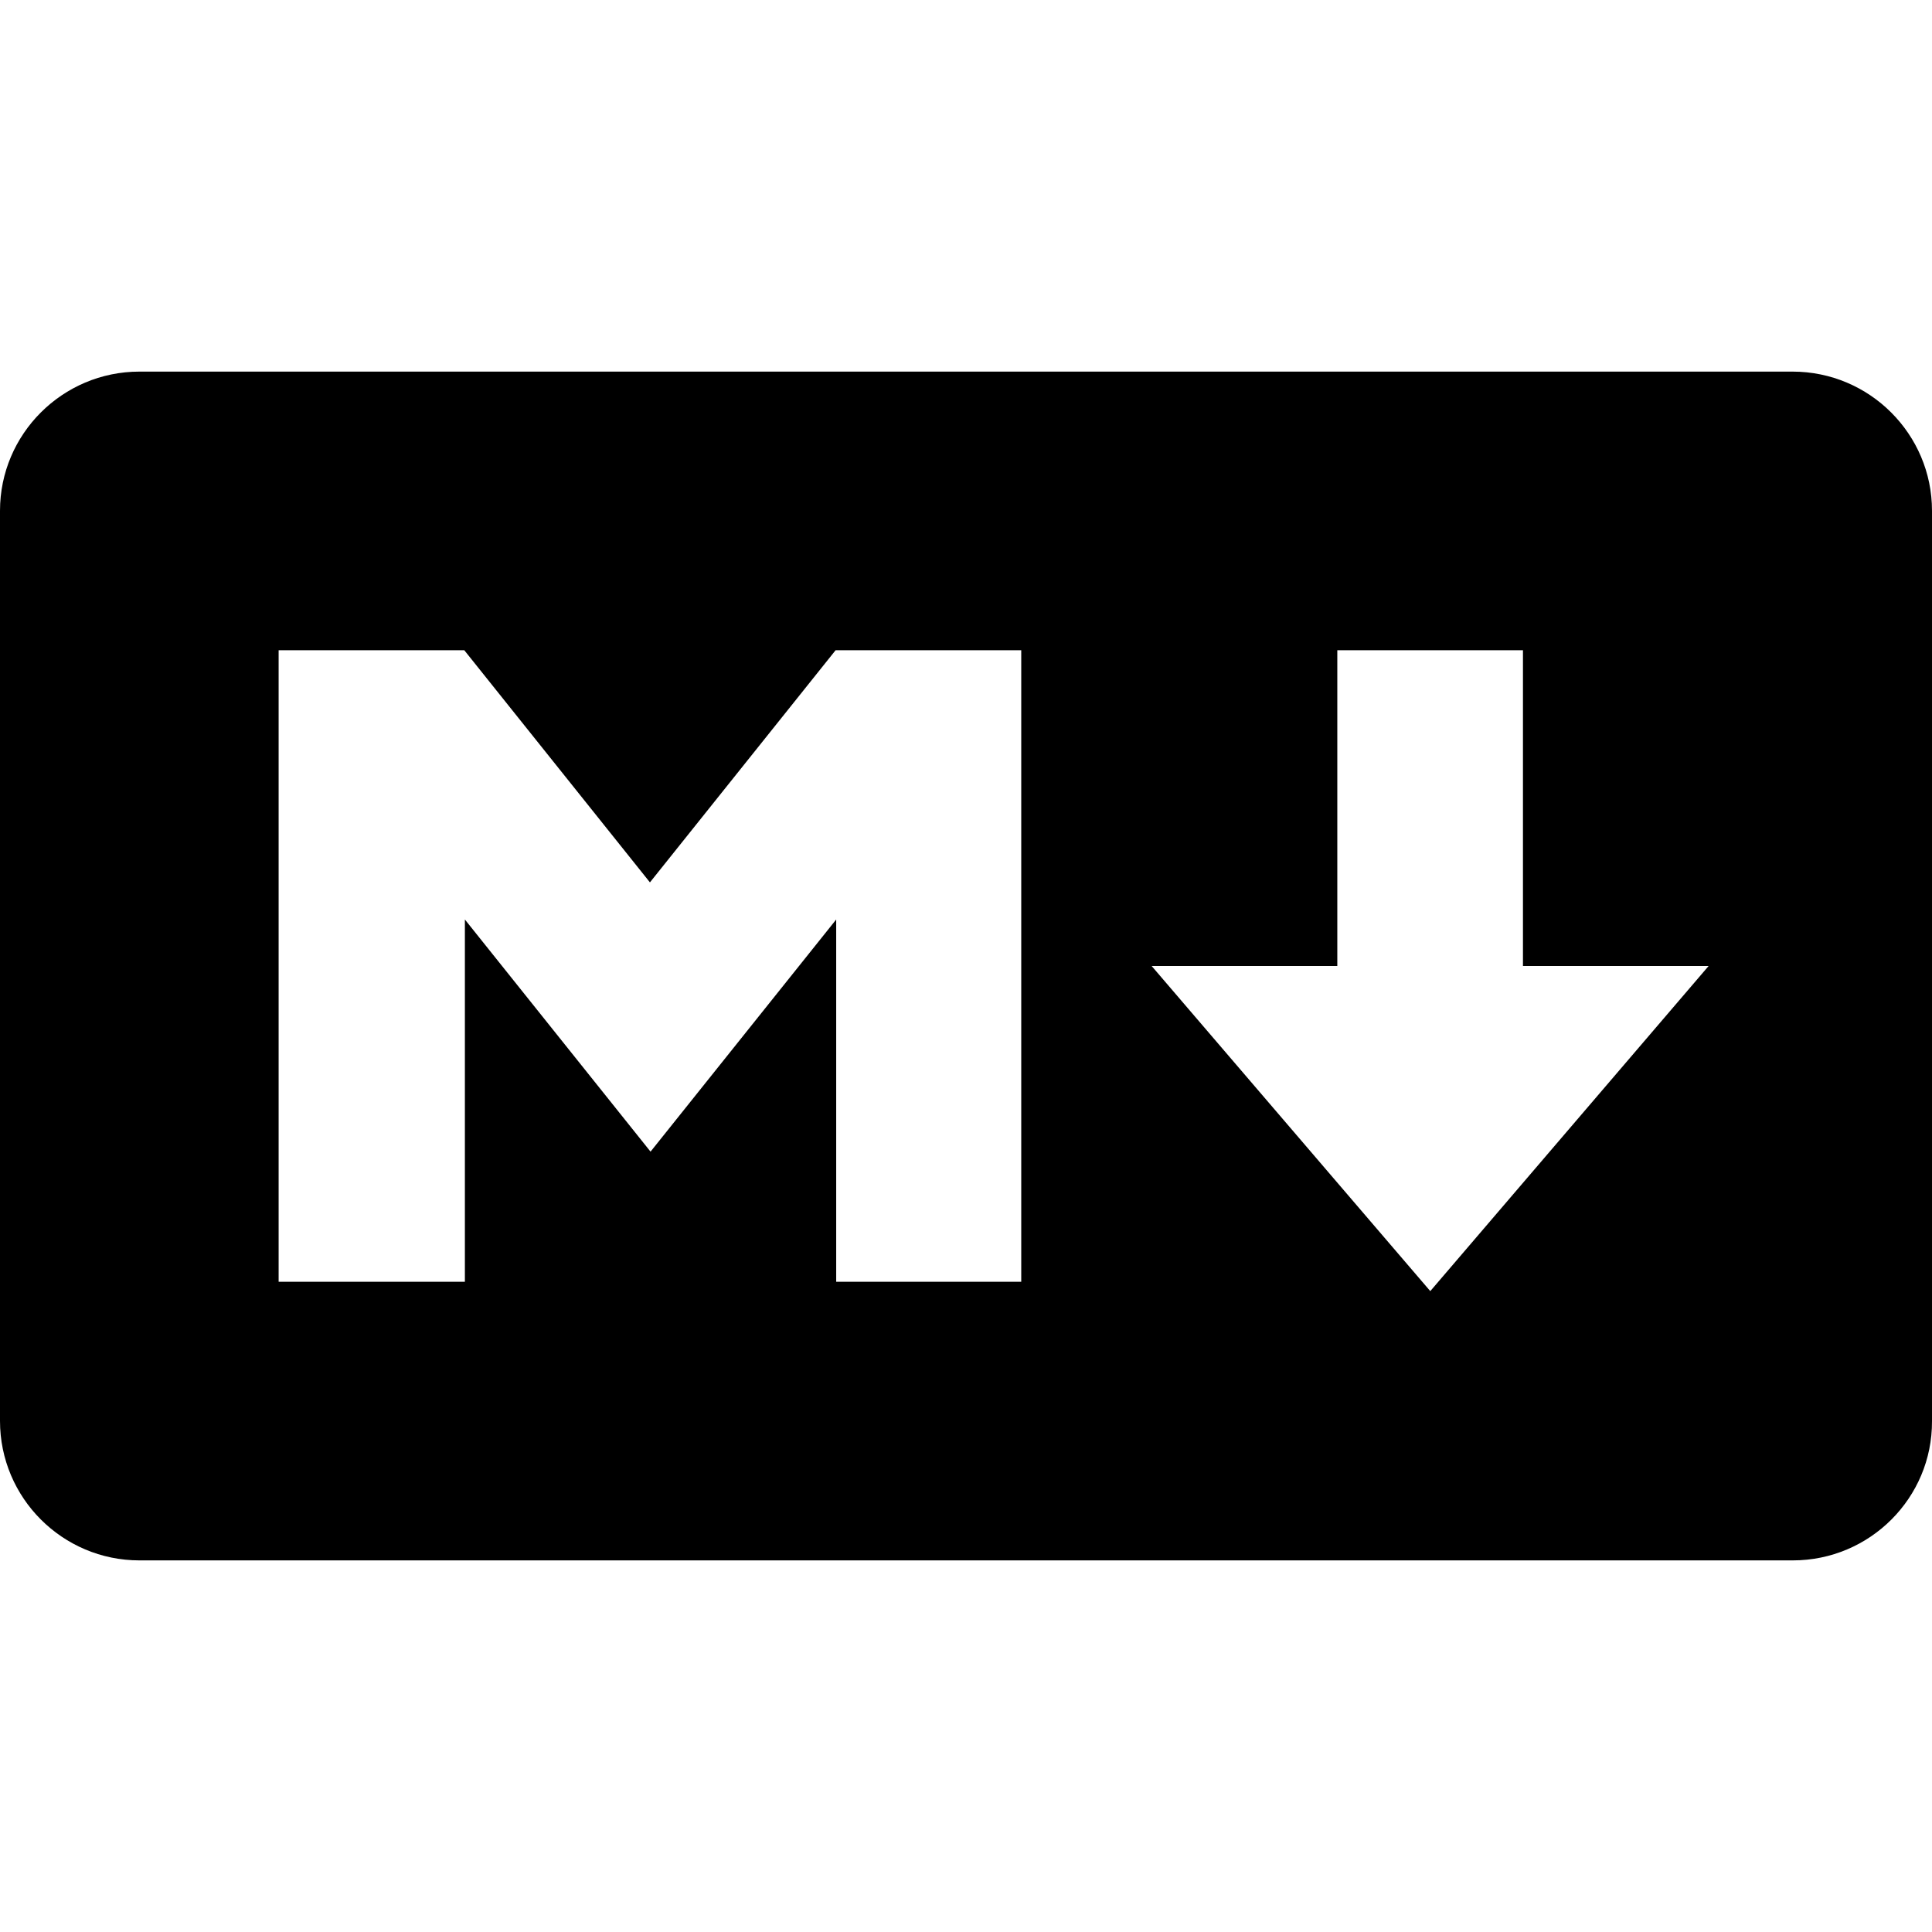
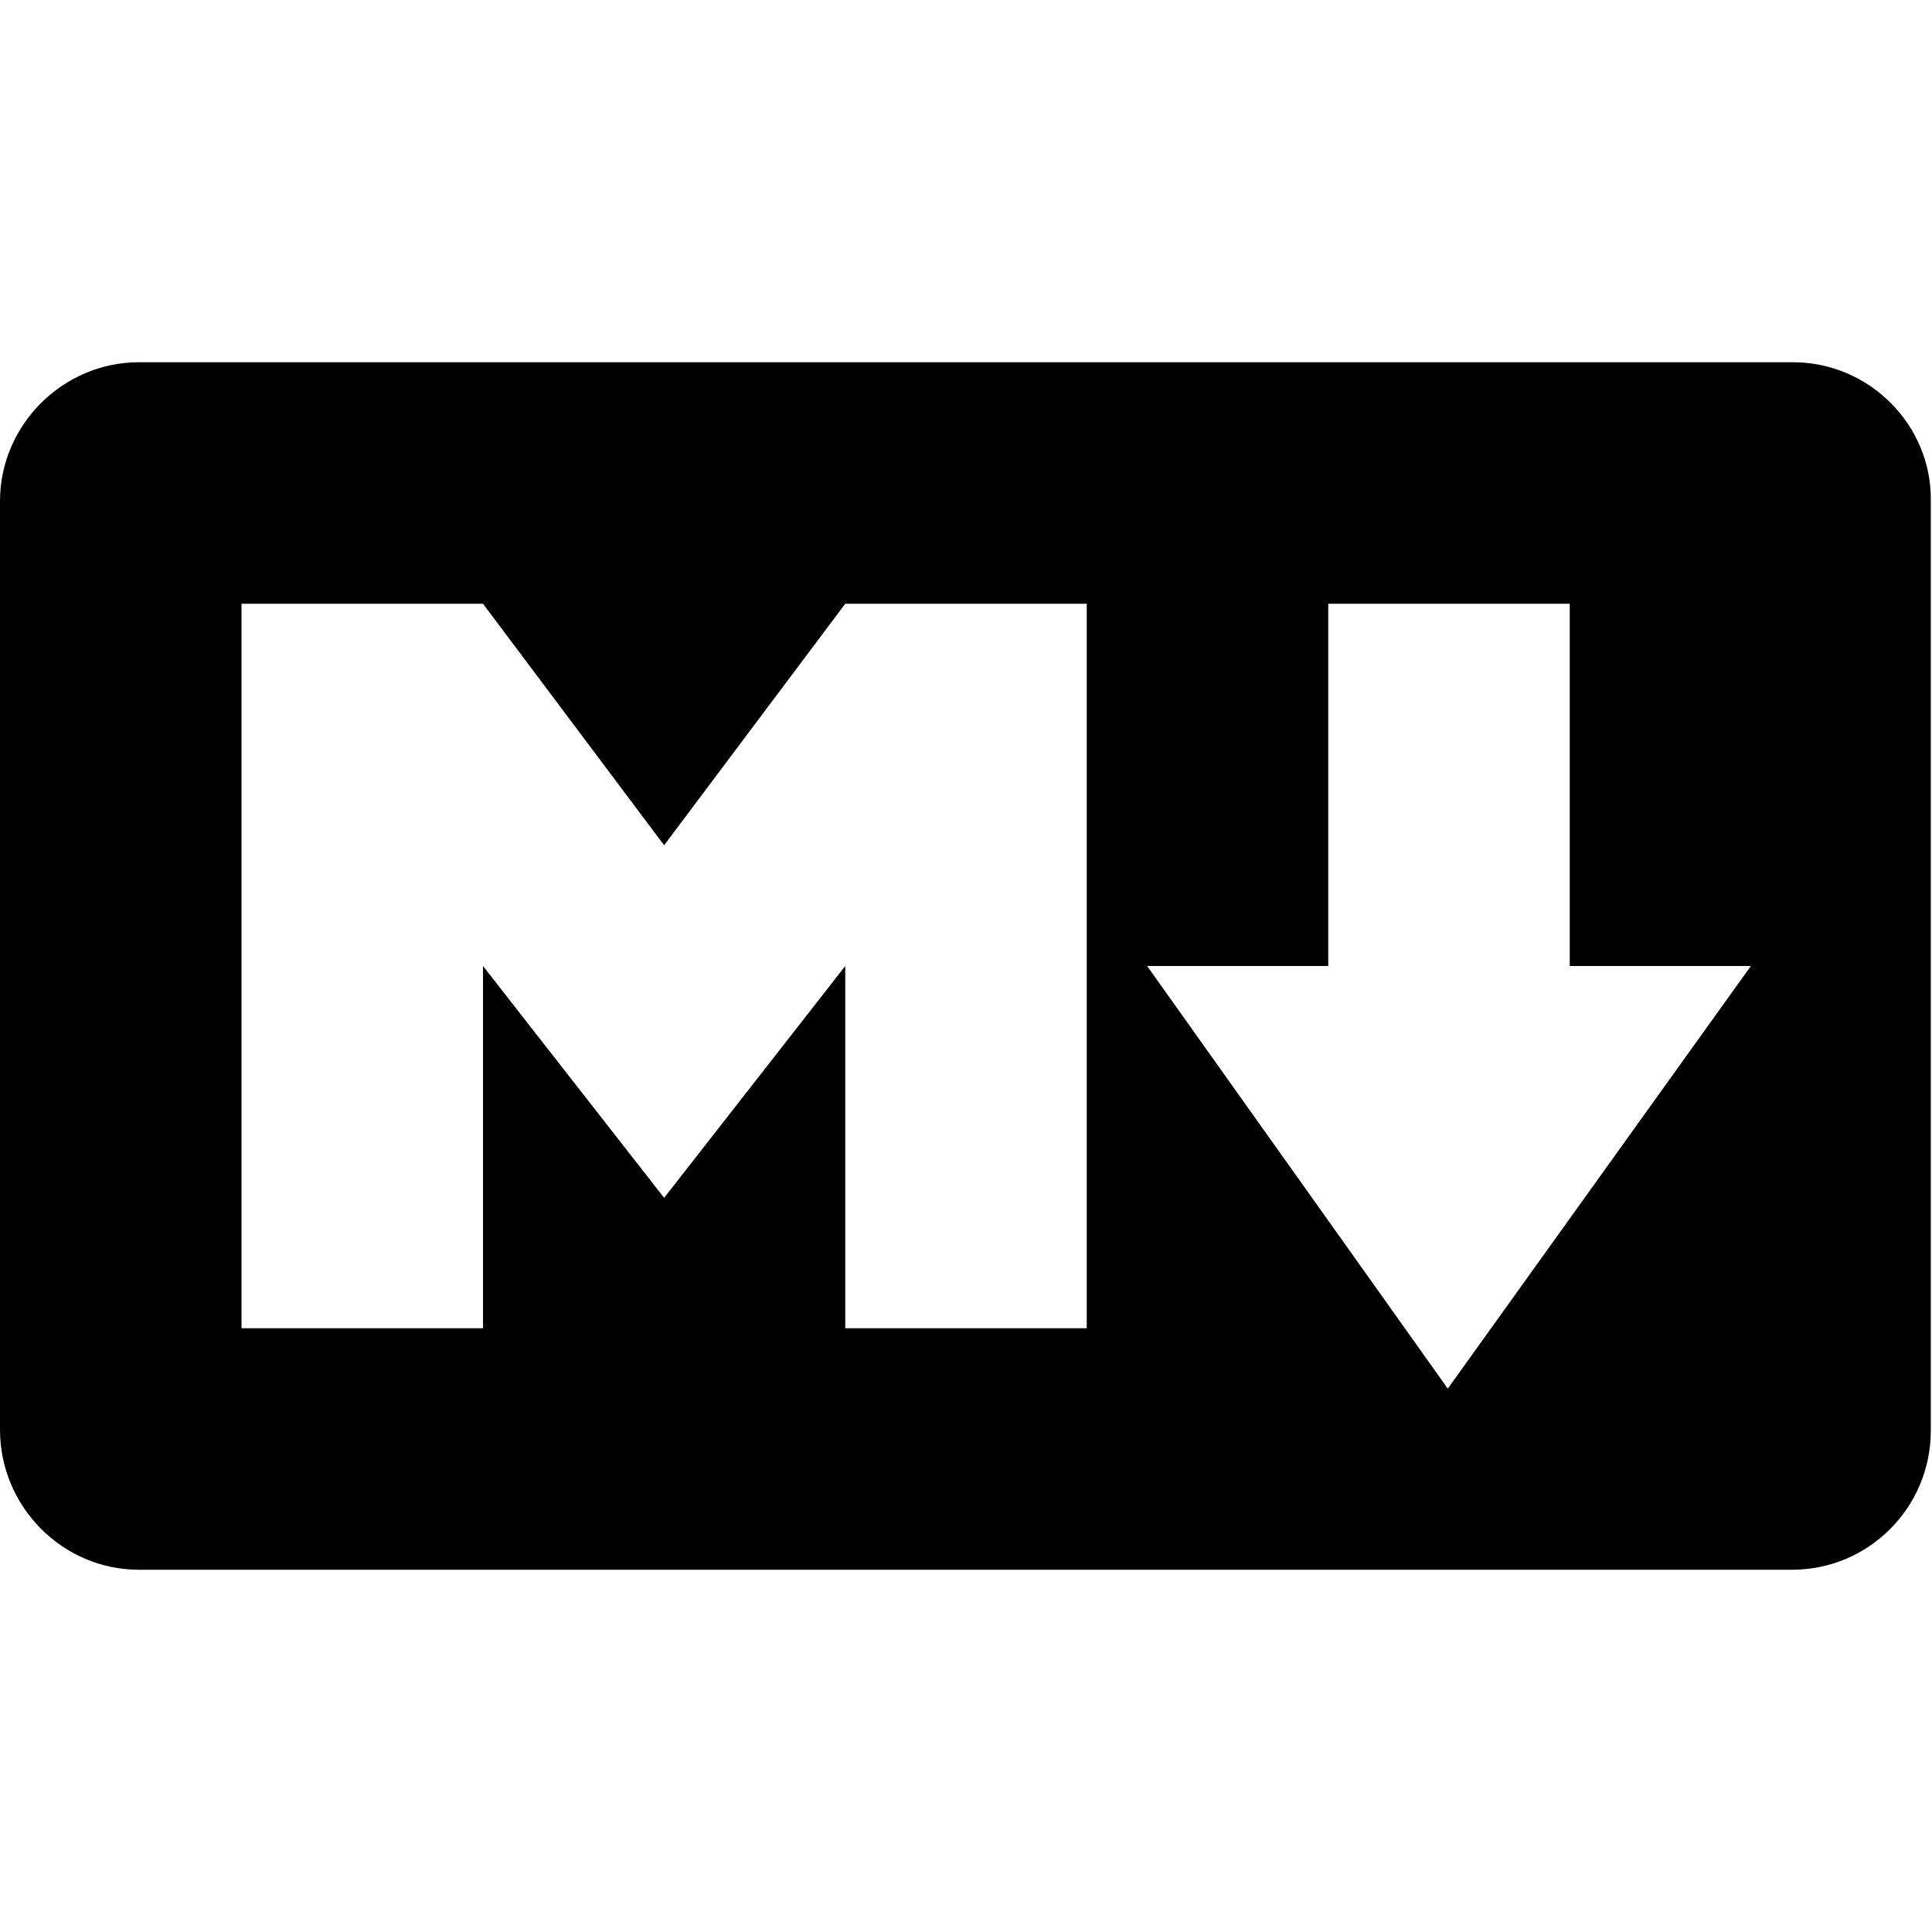
- <svg xmlns="http://www.w3.org/2000/svg" stroke="currentColor" fill="currentColor" stroke-width="0" viewBox="0 0 640 512" height="1em" width="1em">
-   <path d="M593.8 59.1H46.2C20.7 59.1 0 79.8 0 105.2v301.5c0 25.5 20.7 46.2 46.2 46.2h547.7c25.5 0 46.2-20.7 46.1-46.1V105.2c0-25.4-20.7-46.1-46.2-46.1zM338.5 360.6H277v-120l-61.5 76.9-61.5-76.9v120H92.3V151.4h61.5l61.5 76.9 61.5-76.9h61.5v209.2zm135.3 3.1L381.5 256H443V151.4h61.5V256H566z" />
+ <svg xmlns="http://www.w3.org/2000/svg" stroke="currentColor" fill="currentColor" stroke-width="0" viewBox="0 0 16 16" height="1em" width="1em">
+   <path fill-rule="evenodd" d="M14.85 3H1.15C.52 3 0 3.52 0 4.15v7.69C0 12.48.52 13 1.15 13h13.69c.64 0 1.15-.52 1.15-1.15v-7.7C16 3.52 15.48 3 14.85 3zM9 11H7V8L5.5 9.92 4 8v3H2V5h2l1.5 2L7 5h2v6zm2.99.5L9.5 8H11V5h2v3h1.5l-2.51 3.5z" />
</svg>
